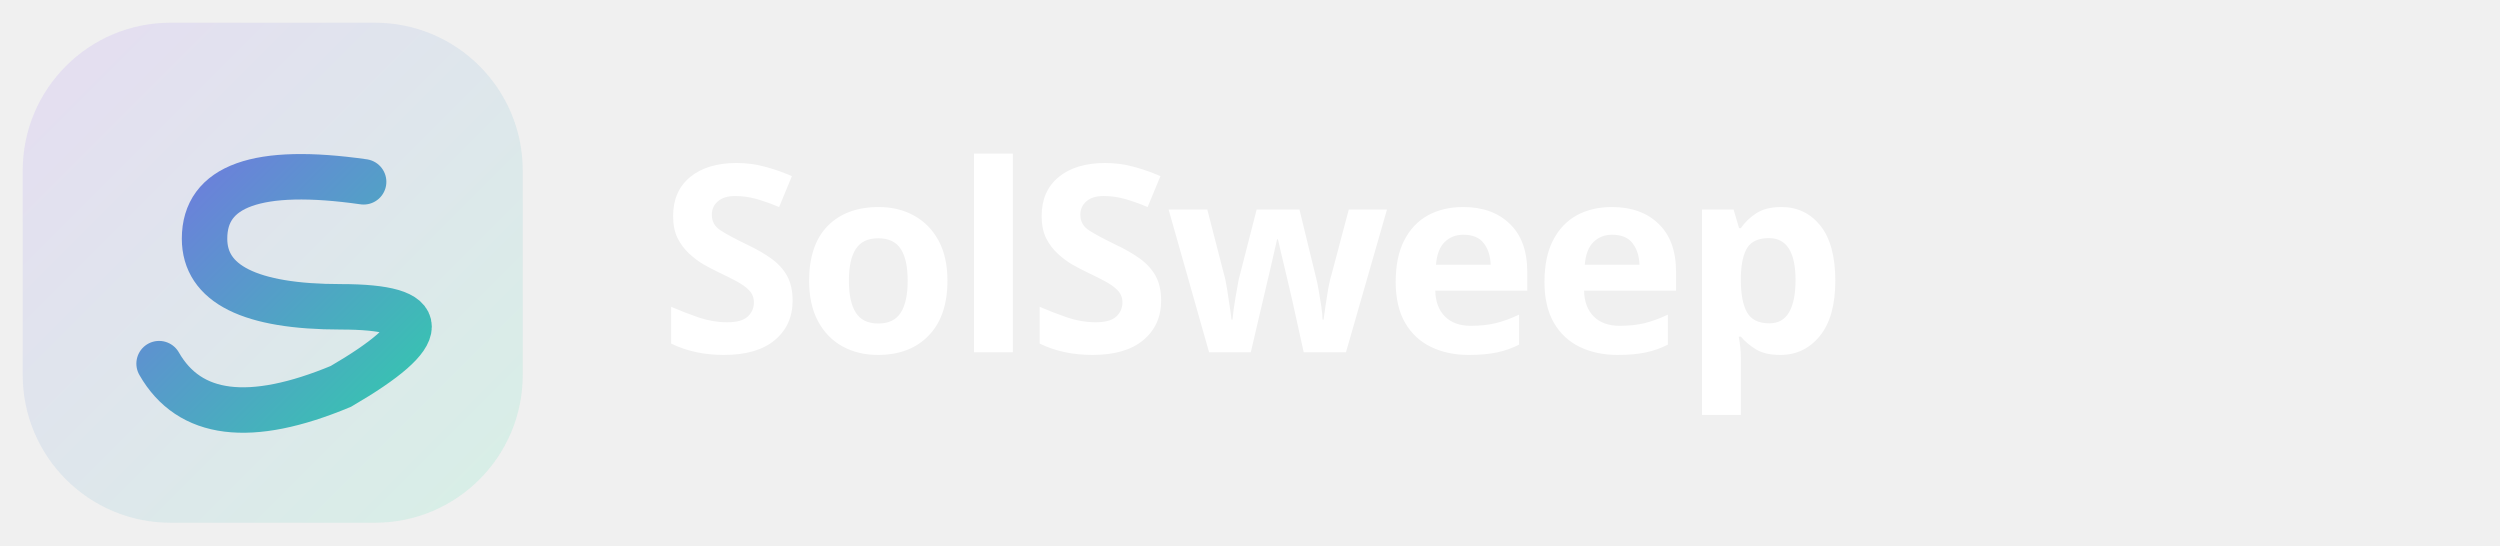
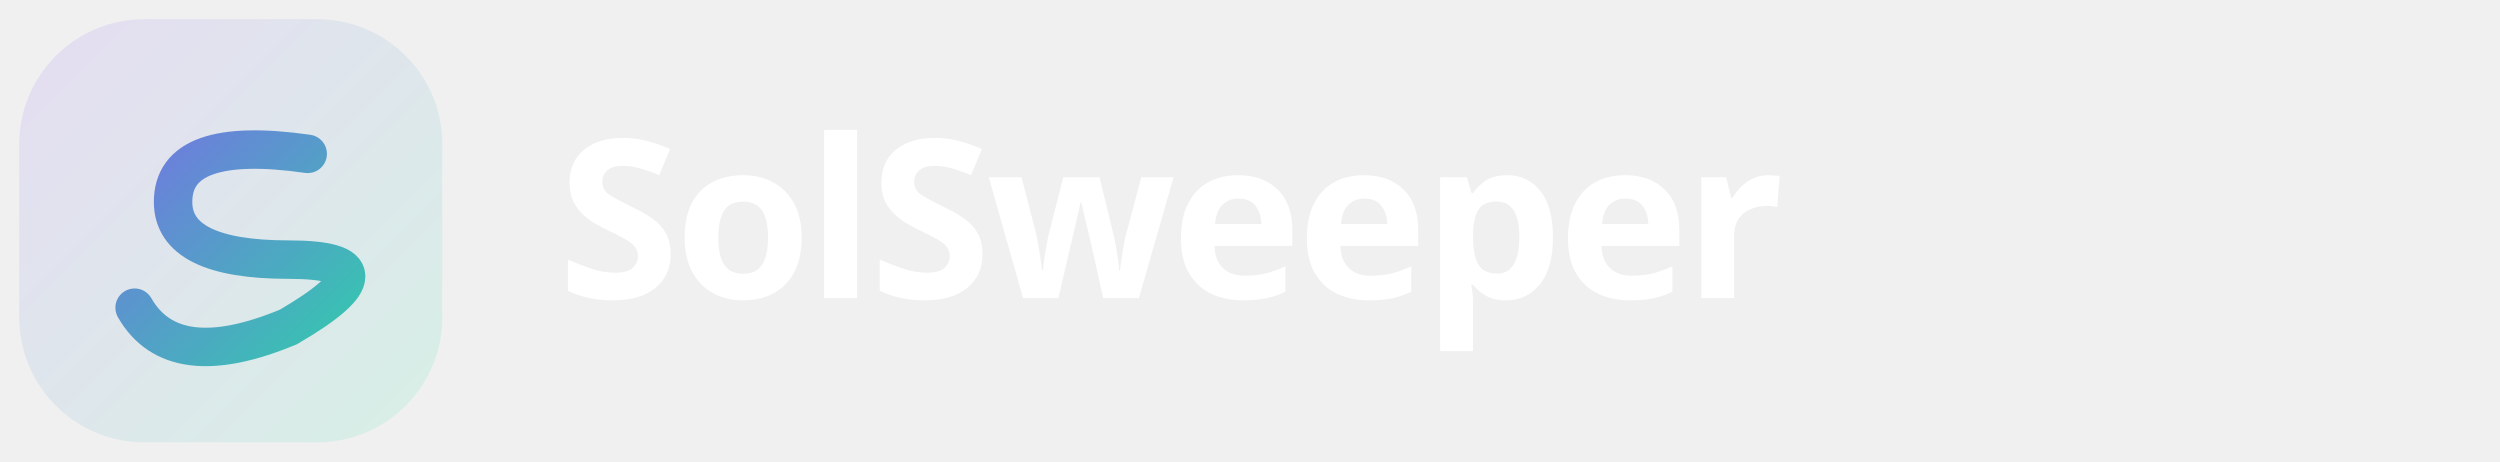
- <svg xmlns="http://www.w3.org/2000/svg" width="220" height="48" viewBox="0 0 220 48" fill="none">
+ <svg xmlns="http://www.w3.org/2000/svg" width="260" height="48" viewBox="0 0 260 48" fill="none">
  <defs>
    <linearGradient id="lockGrad" x1="0" y1="0" x2="48" y2="48" gradientUnits="userSpaceOnUse">
      <stop stop-color="#9945FF" />
      <stop offset="1" stop-color="#14F195" />
    </linearGradient>
  </defs>
  <rect x="2" y="2" width="44" height="44" rx="13" fill="url(#lockGrad)" opacity="0.12" />
  <path d="M32 16 Q18 14 18 21 Q18 27 30 27 Q42 27 30 34 Q18 39 14 32" stroke="url(#lockGrad)" stroke-width="4" stroke-linecap="round" fill="none" />
-   <text x="58" y="31" font-family="'General Sans', system-ui, sans-serif" font-size="23" font-weight="600" letter-spacing="-0.5" fill="#ffffff">SolSweep</text>
+   <text x="58" y="31" font-family="'General Sans', system-ui, sans-serif" font-size="23" font-weight="600" letter-spacing="-0.5" fill="#ffffff">SolSweeper</text>
</svg>
